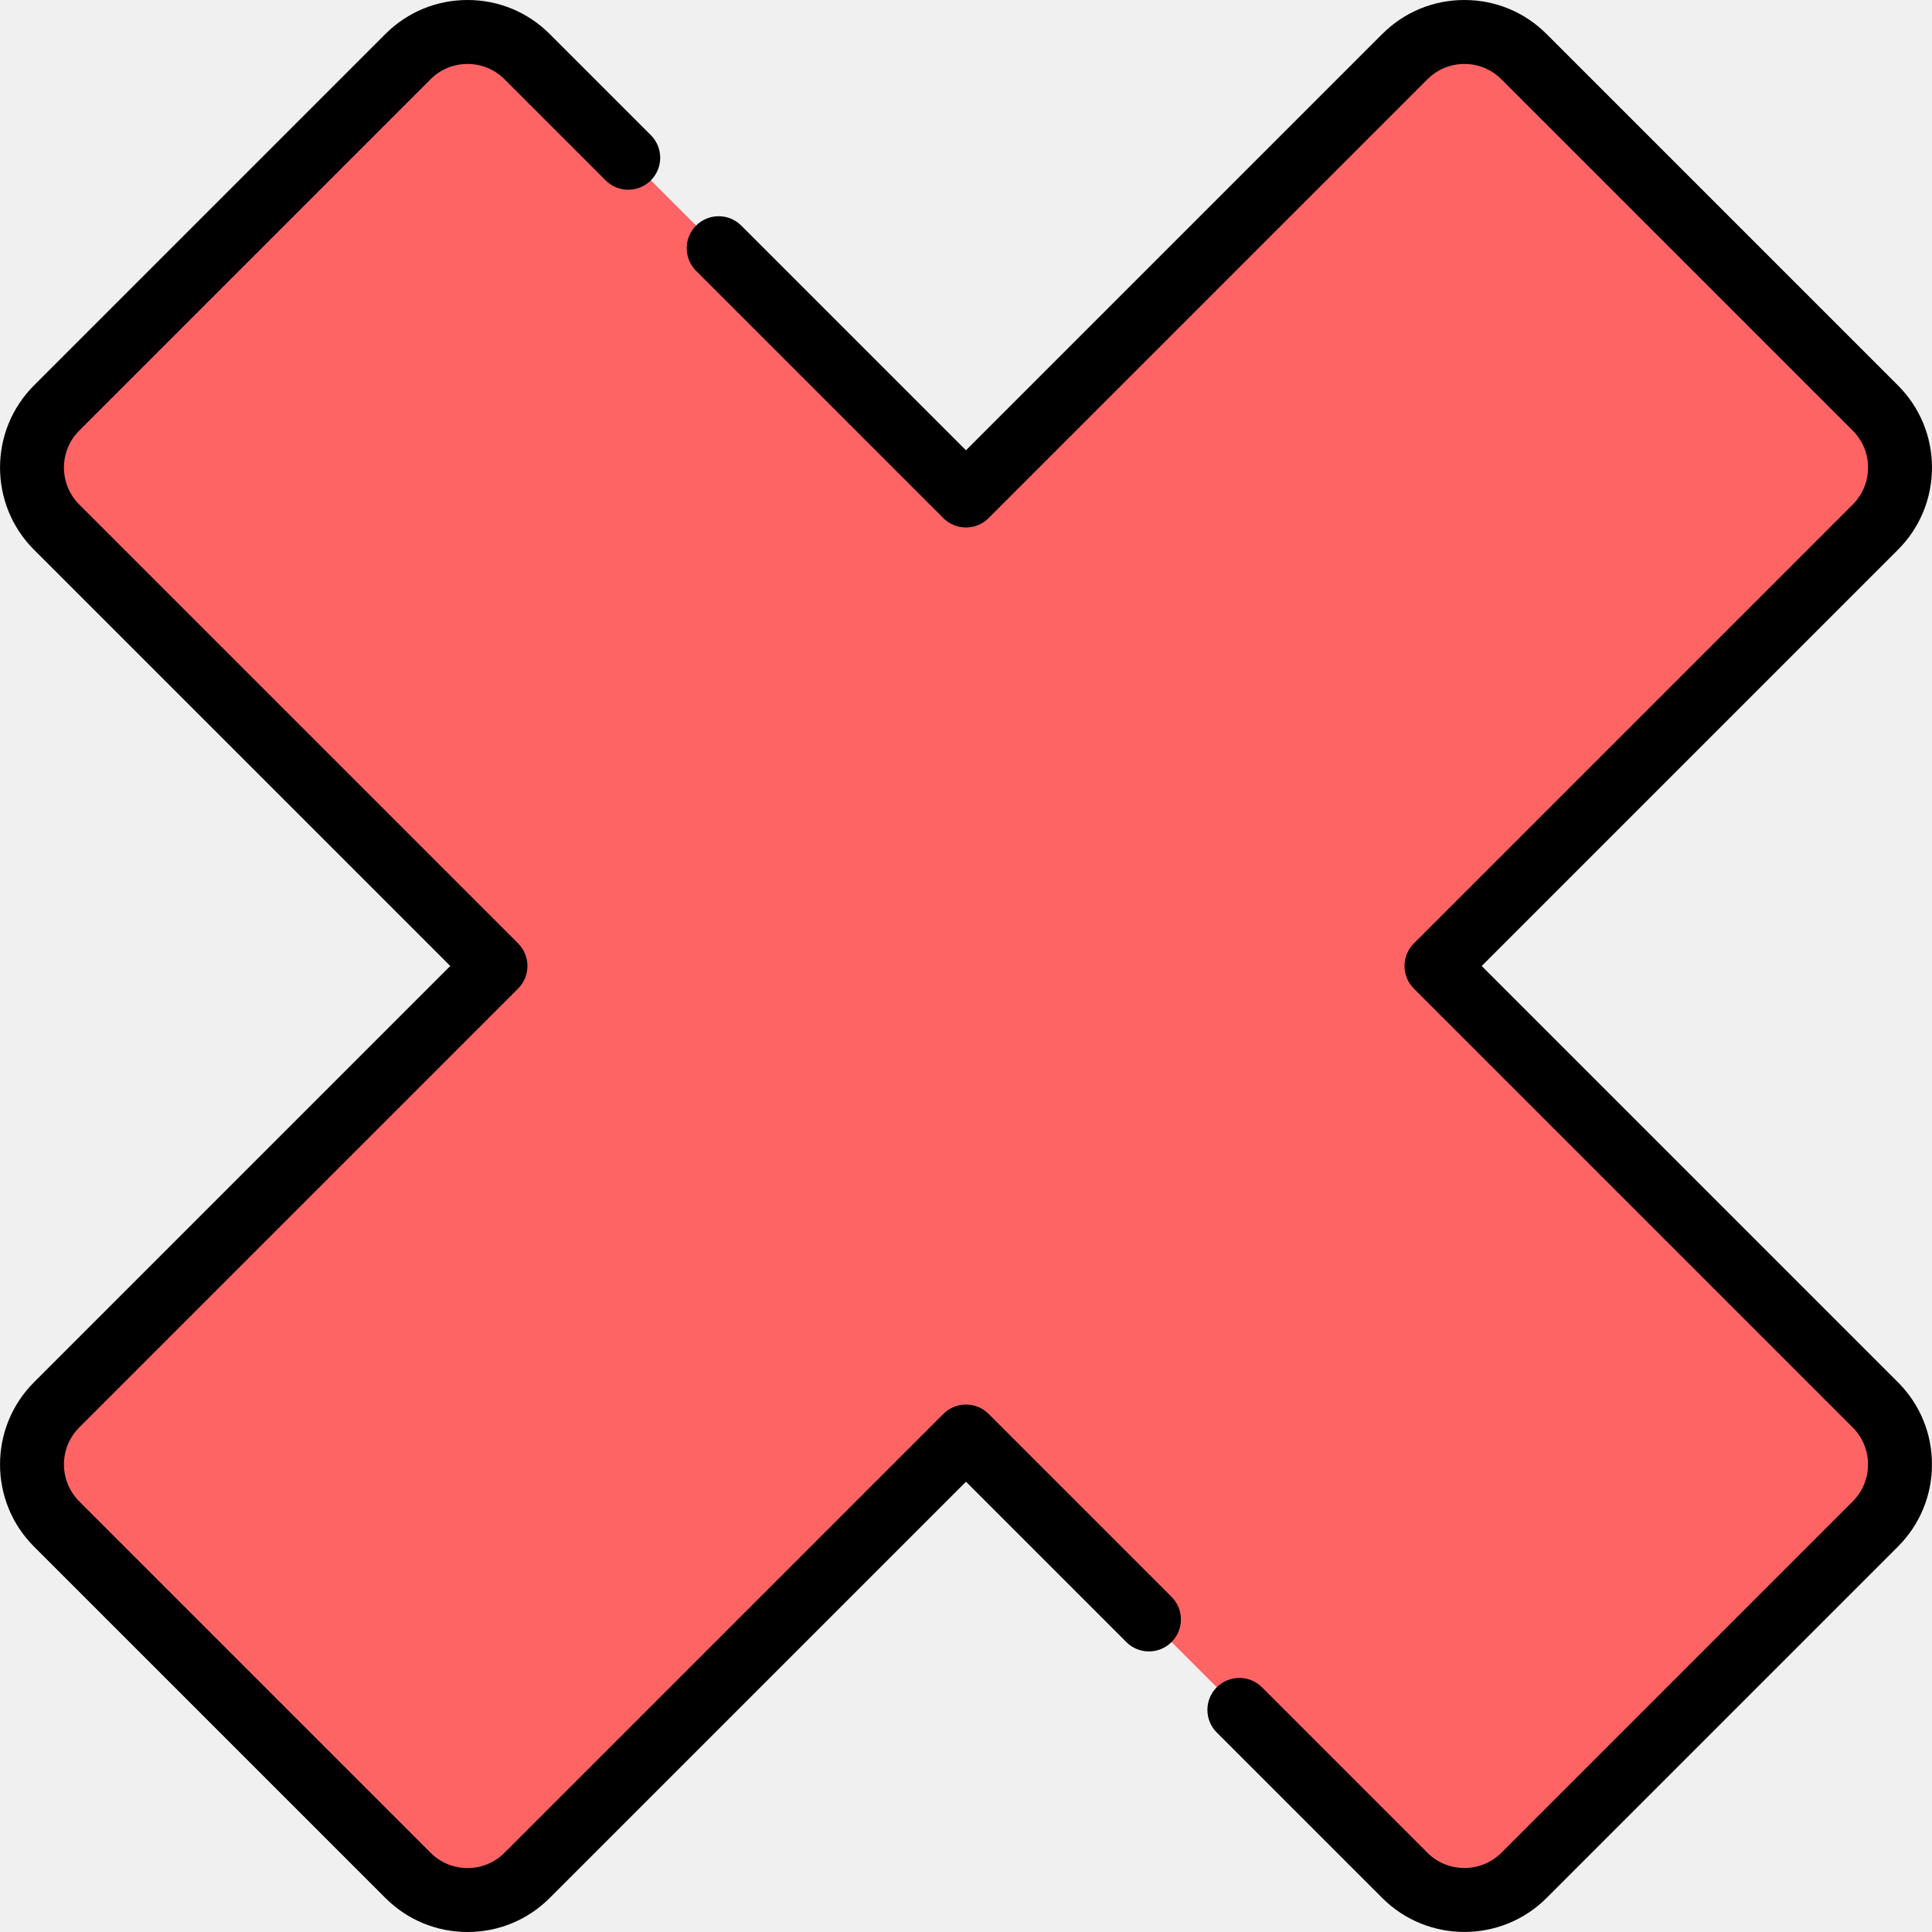
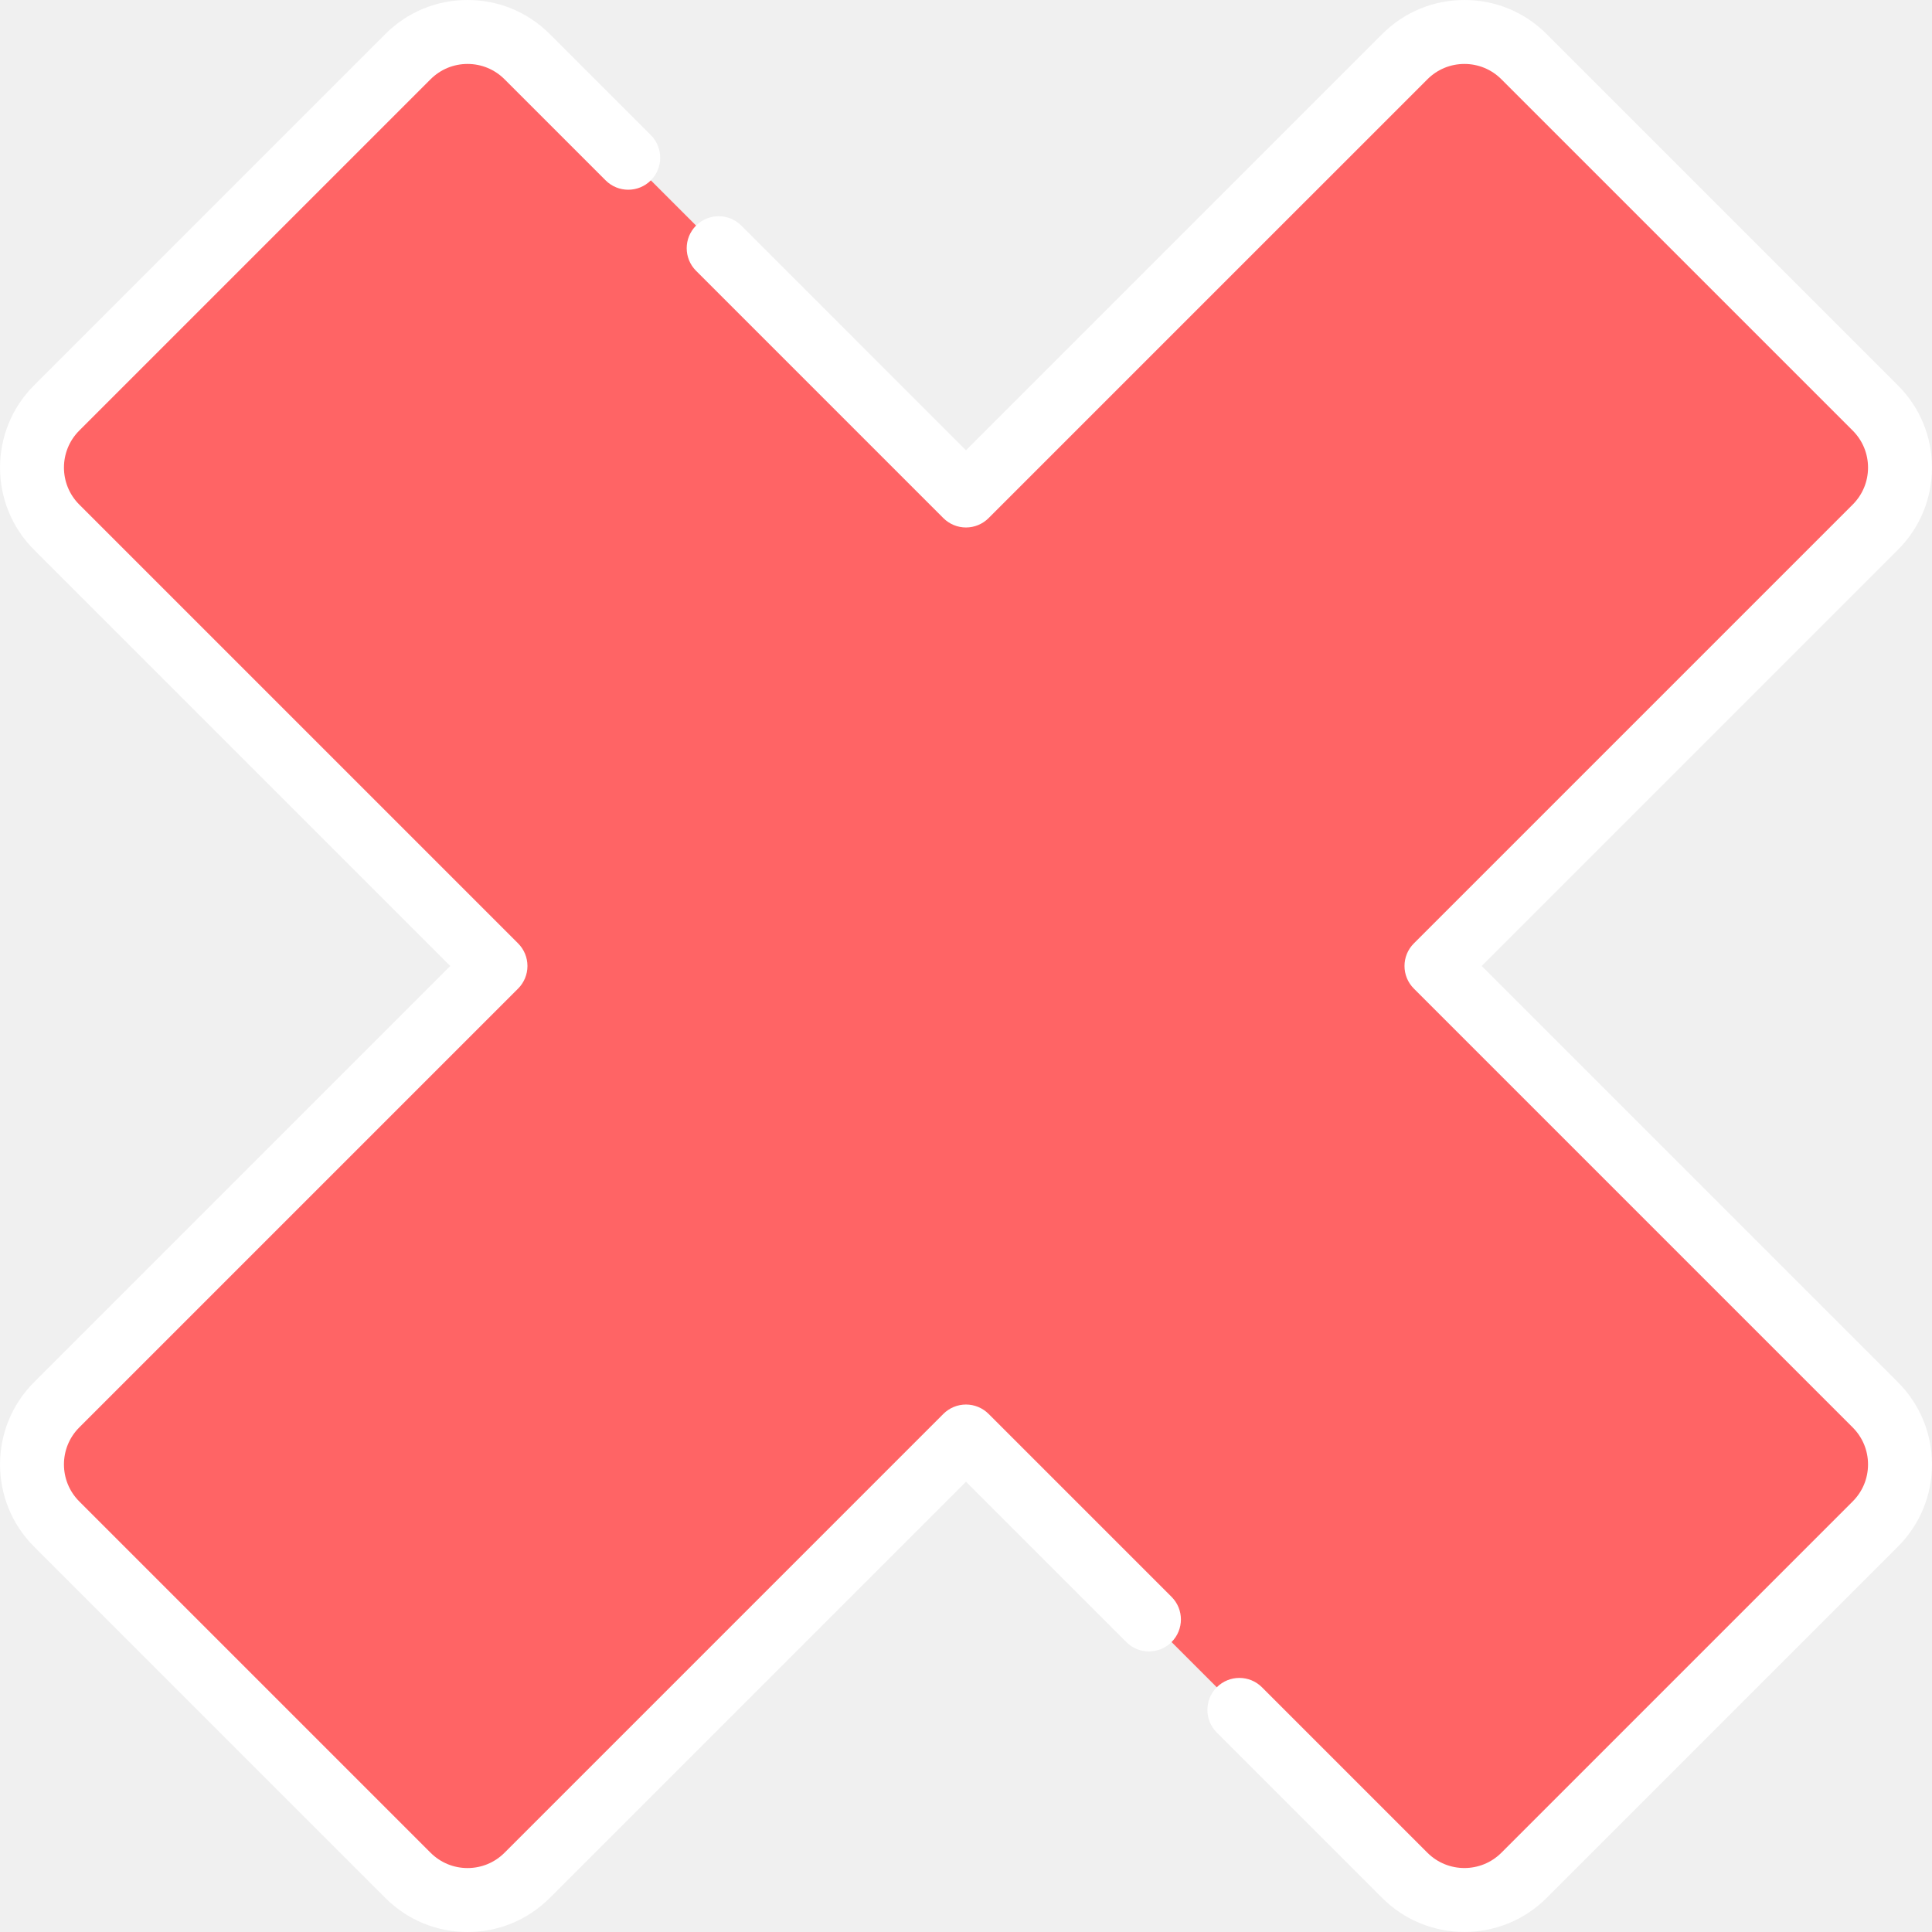
<svg xmlns="http://www.w3.org/2000/svg" version="1.1" id="Layer_1" x="0px" y="0px" viewBox="0 0 512 512" style="enable-background:new 0 0 512 512;" xml:space="preserve">
-   <path style="fill:#FF6465;" d="M380.688,256.001l116.299-116.299c8.72-8.72,8.72-22.859,0-31.579l-93.107-93.108  c-8.72-8.72-22.859-8.72-31.579,0l-116.3,116.299l-116.3-116.299c-8.72-8.72-22.859-8.72-31.579,0l-93.107,93.107  c-8.72,8.72-8.72,22.859,0,31.579l116.299,116.299L15.015,372.3c-8.72,8.72-8.72,22.859,0,31.579l93.108,93.107  c8.72,8.72,22.859,8.72,31.579,0l116.299-116.299L372.3,496.985c8.72,8.72,22.859,8.72,31.579,0l93.108-93.107  c8.72-8.72,8.72-22.859,0-31.579L380.688,256.001z" />
-   <path d="M388.082,511.986c-7.887,0-15.777-3.003-21.781-9.008l-43.847-43.846c-3.309-3.309-3.309-8.675,0-11.983  c3.309-3.308,8.674-3.31,11.984,0l43.846,43.846c5.402,5.402,14.193,5.404,19.597,0l93.105-93.107  c2.618-2.617,4.06-6.097,4.06-9.798c0-3.701-1.441-7.18-4.058-9.798l-116.299-116.3c-3.309-3.309-3.309-8.675,0-11.983  L490.988,133.71c2.618-2.617,4.06-6.097,4.06-9.798s-1.441-7.18-4.058-9.798l-93.108-93.108c-2.618-2.618-6.097-4.058-9.799-4.058  c-3.7,0-7.18,1.441-9.797,4.058L261.986,137.305c-1.59,1.59-3.744,2.482-5.993,2.482s-4.402-0.893-5.993-2.482l-65.536-65.537  c-3.309-3.309-3.309-8.675,0-11.983c3.31-3.31,8.675-3.309,11.984,0l59.544,59.545L366.301,9.023C372.119,3.204,379.855,0,388.082,0  s15.964,3.204,21.781,9.022l93.108,93.108c5.818,5.818,9.022,13.554,9.022,21.781s-3.204,15.964-9.023,21.781L392.664,255.999  l110.307,110.307c5.818,5.818,9.022,13.554,9.022,21.781s-3.204,15.964-9.023,21.782l-93.105,93.107  C403.859,508.983,395.971,511.986,388.082,511.986z" />
-   <path d="M123.905,512c-8.228,0-15.964-3.204-21.781-9.022L9.015,409.87c-12.01-12.01-12.01-31.552,0-43.564l110.308-110.307  L9.015,145.692c-12.009-12.01-12.009-31.552,0-43.564l93.108-93.107C107.941,3.204,115.677,0,123.905,0s15.964,3.204,21.781,9.022  l26.794,26.794c3.309,3.309,3.309,8.675,0,11.983c-3.31,3.309-8.675,3.309-11.984,0l-26.794-26.794  c-2.616-2.617-6.097-4.058-9.797-4.058c-3.701,0-7.18,1.441-9.799,4.058L21,114.112c-5.402,5.403-5.402,14.193,0,19.596  l116.3,116.299c1.589,1.589,2.481,3.744,2.481,5.992s-0.893,4.403-2.481,5.992L21,378.291c-5.403,5.403-5.403,14.193,0,19.596  l93.108,93.108c2.616,2.617,6.097,4.058,9.797,4.058c3.701,0,7.18-1.441,9.799-4.058l116.298-116.299  c1.59-1.59,3.744-2.482,5.993-2.482c2.248,0,4.402,0.893,5.993,2.482l48.485,48.485c3.309,3.309,3.309,8.675,0,11.983  c-3.31,3.309-8.675,3.309-11.984,0l-42.493-42.494L145.69,502.978C139.869,508.796,132.132,512,123.905,512z" />
-   <g>
+   <defs id="defs41" />
+   <path style="fill:#FF6465;" d="M380.688,256.001l116.299-116.299c8.72-8.72,8.72-22.859,0-31.579l-93.107-93.108  c-8.72-8.72-22.859-8.72-31.579,0l-116.3,116.299l-116.3-116.299c-8.72-8.72-22.859-8.72-31.579,0l-93.107,93.107  c-8.72,8.72-8.72,22.859,0,31.579l116.299,116.299L15.015,372.3c-8.72,8.72-8.72,22.859,0,31.579l93.108,93.107  c8.72,8.72,22.859,8.72,31.579,0l116.299-116.299L372.3,496.985c8.72,8.72,22.859,8.72,31.579,0l93.108-93.107  c8.72-8.72,8.72-22.859,0-31.579L380.688,256.001z" id="path2" />
+   <path d="M388.082,511.986c-7.887,0-15.777-3.003-21.781-9.008l-43.847-43.846c-3.309-3.309-3.309-8.675,0-11.983  c3.309-3.308,8.674-3.31,11.984,0l43.846,43.846c5.402,5.402,14.193,5.404,19.597,0l93.105-93.107  c2.618-2.617,4.06-6.097,4.06-9.798c0-3.701-1.441-7.18-4.058-9.798l-116.299-116.3c-3.309-3.309-3.309-8.675,0-11.983  L490.988,133.71c2.618-2.617,4.06-6.097,4.06-9.798s-1.441-7.18-4.058-9.798l-93.108-93.108c-2.618-2.618-6.097-4.058-9.799-4.058  c-3.7,0-7.18,1.441-9.797,4.058L261.986,137.305c-1.59,1.59-3.744,2.482-5.993,2.482s-4.402-0.893-5.993-2.482l-65.536-65.537  c-3.309-3.309-3.309-8.675,0-11.983c3.31-3.31,8.675-3.309,11.984,0l59.544,59.545L366.301,9.023C372.119,3.204,379.855,0,388.082,0  s15.964,3.204,21.781,9.022l93.108,93.108c5.818,5.818,9.022,13.554,9.022,21.781s-3.204,15.964-9.023,21.781L392.664,255.999  l110.307,110.307c5.818,5.818,9.022,13.554,9.022,21.781s-3.204,15.964-9.023,21.782l-93.105,93.107  C403.859,508.983,395.971,511.986,388.082,511.986z" id="path4" style="fill:#ffffff" />
+   <path d="M123.905,512c-8.228,0-15.964-3.204-21.781-9.022L9.015,409.87c-12.01-12.01-12.01-31.552,0-43.564l110.308-110.307  L9.015,145.692c-12.009-12.01-12.009-31.552,0-43.564l93.108-93.107C107.941,3.204,115.677,0,123.905,0s15.964,3.204,21.781,9.022  l26.794,26.794c3.309,3.309,3.309,8.675,0,11.983c-3.31,3.309-8.675,3.309-11.984,0l-26.794-26.794  c-2.616-2.617-6.097-4.058-9.797-4.058c-3.701,0-7.18,1.441-9.799,4.058L21,114.112c-5.402,5.403-5.402,14.193,0,19.596  l116.3,116.299c1.589,1.589,2.481,3.744,2.481,5.992s-0.893,4.403-2.481,5.992L21,378.291c-5.403,5.403-5.403,14.193,0,19.596  l93.108,93.108c2.616,2.617,6.097,4.058,9.797,4.058c3.701,0,7.18-1.441,9.799-4.058l116.298-116.299  c1.59-1.59,3.744-2.482,5.993-2.482c2.248,0,4.402,0.893,5.993,2.482l48.485,48.485c3.309,3.309,3.309,8.675,0,11.983  c-3.31,3.309-8.675,3.309-11.984,0l-42.493-42.494L145.69,502.978C139.869,508.796,132.132,512,123.905,512z" id="path6" style="fill:#ffffff" />
+   <g id="g8">
</g>
-   <g>
+   <g id="g10">
</g>
-   <g>
+   <g id="g12">
</g>
-   <g>
+   <g id="g14">
</g>
-   <g>
+   <g id="g16">
</g>
-   <g>
+   <g id="g18">
</g>
-   <g>
+   <g id="g20">
</g>
-   <g>
+   <g id="g22">
</g>
-   <g>
+   <g id="g24">
</g>
-   <g>
+   <g id="g26">
</g>
-   <g>
+   <g id="g28">
</g>
-   <g>
+   <g id="g30">
</g>
-   <g>
+   <g id="g32">
</g>
-   <g>
+   <g id="g34">
</g>
-   <g>
+   <g id="g36">
</g>
</svg>
